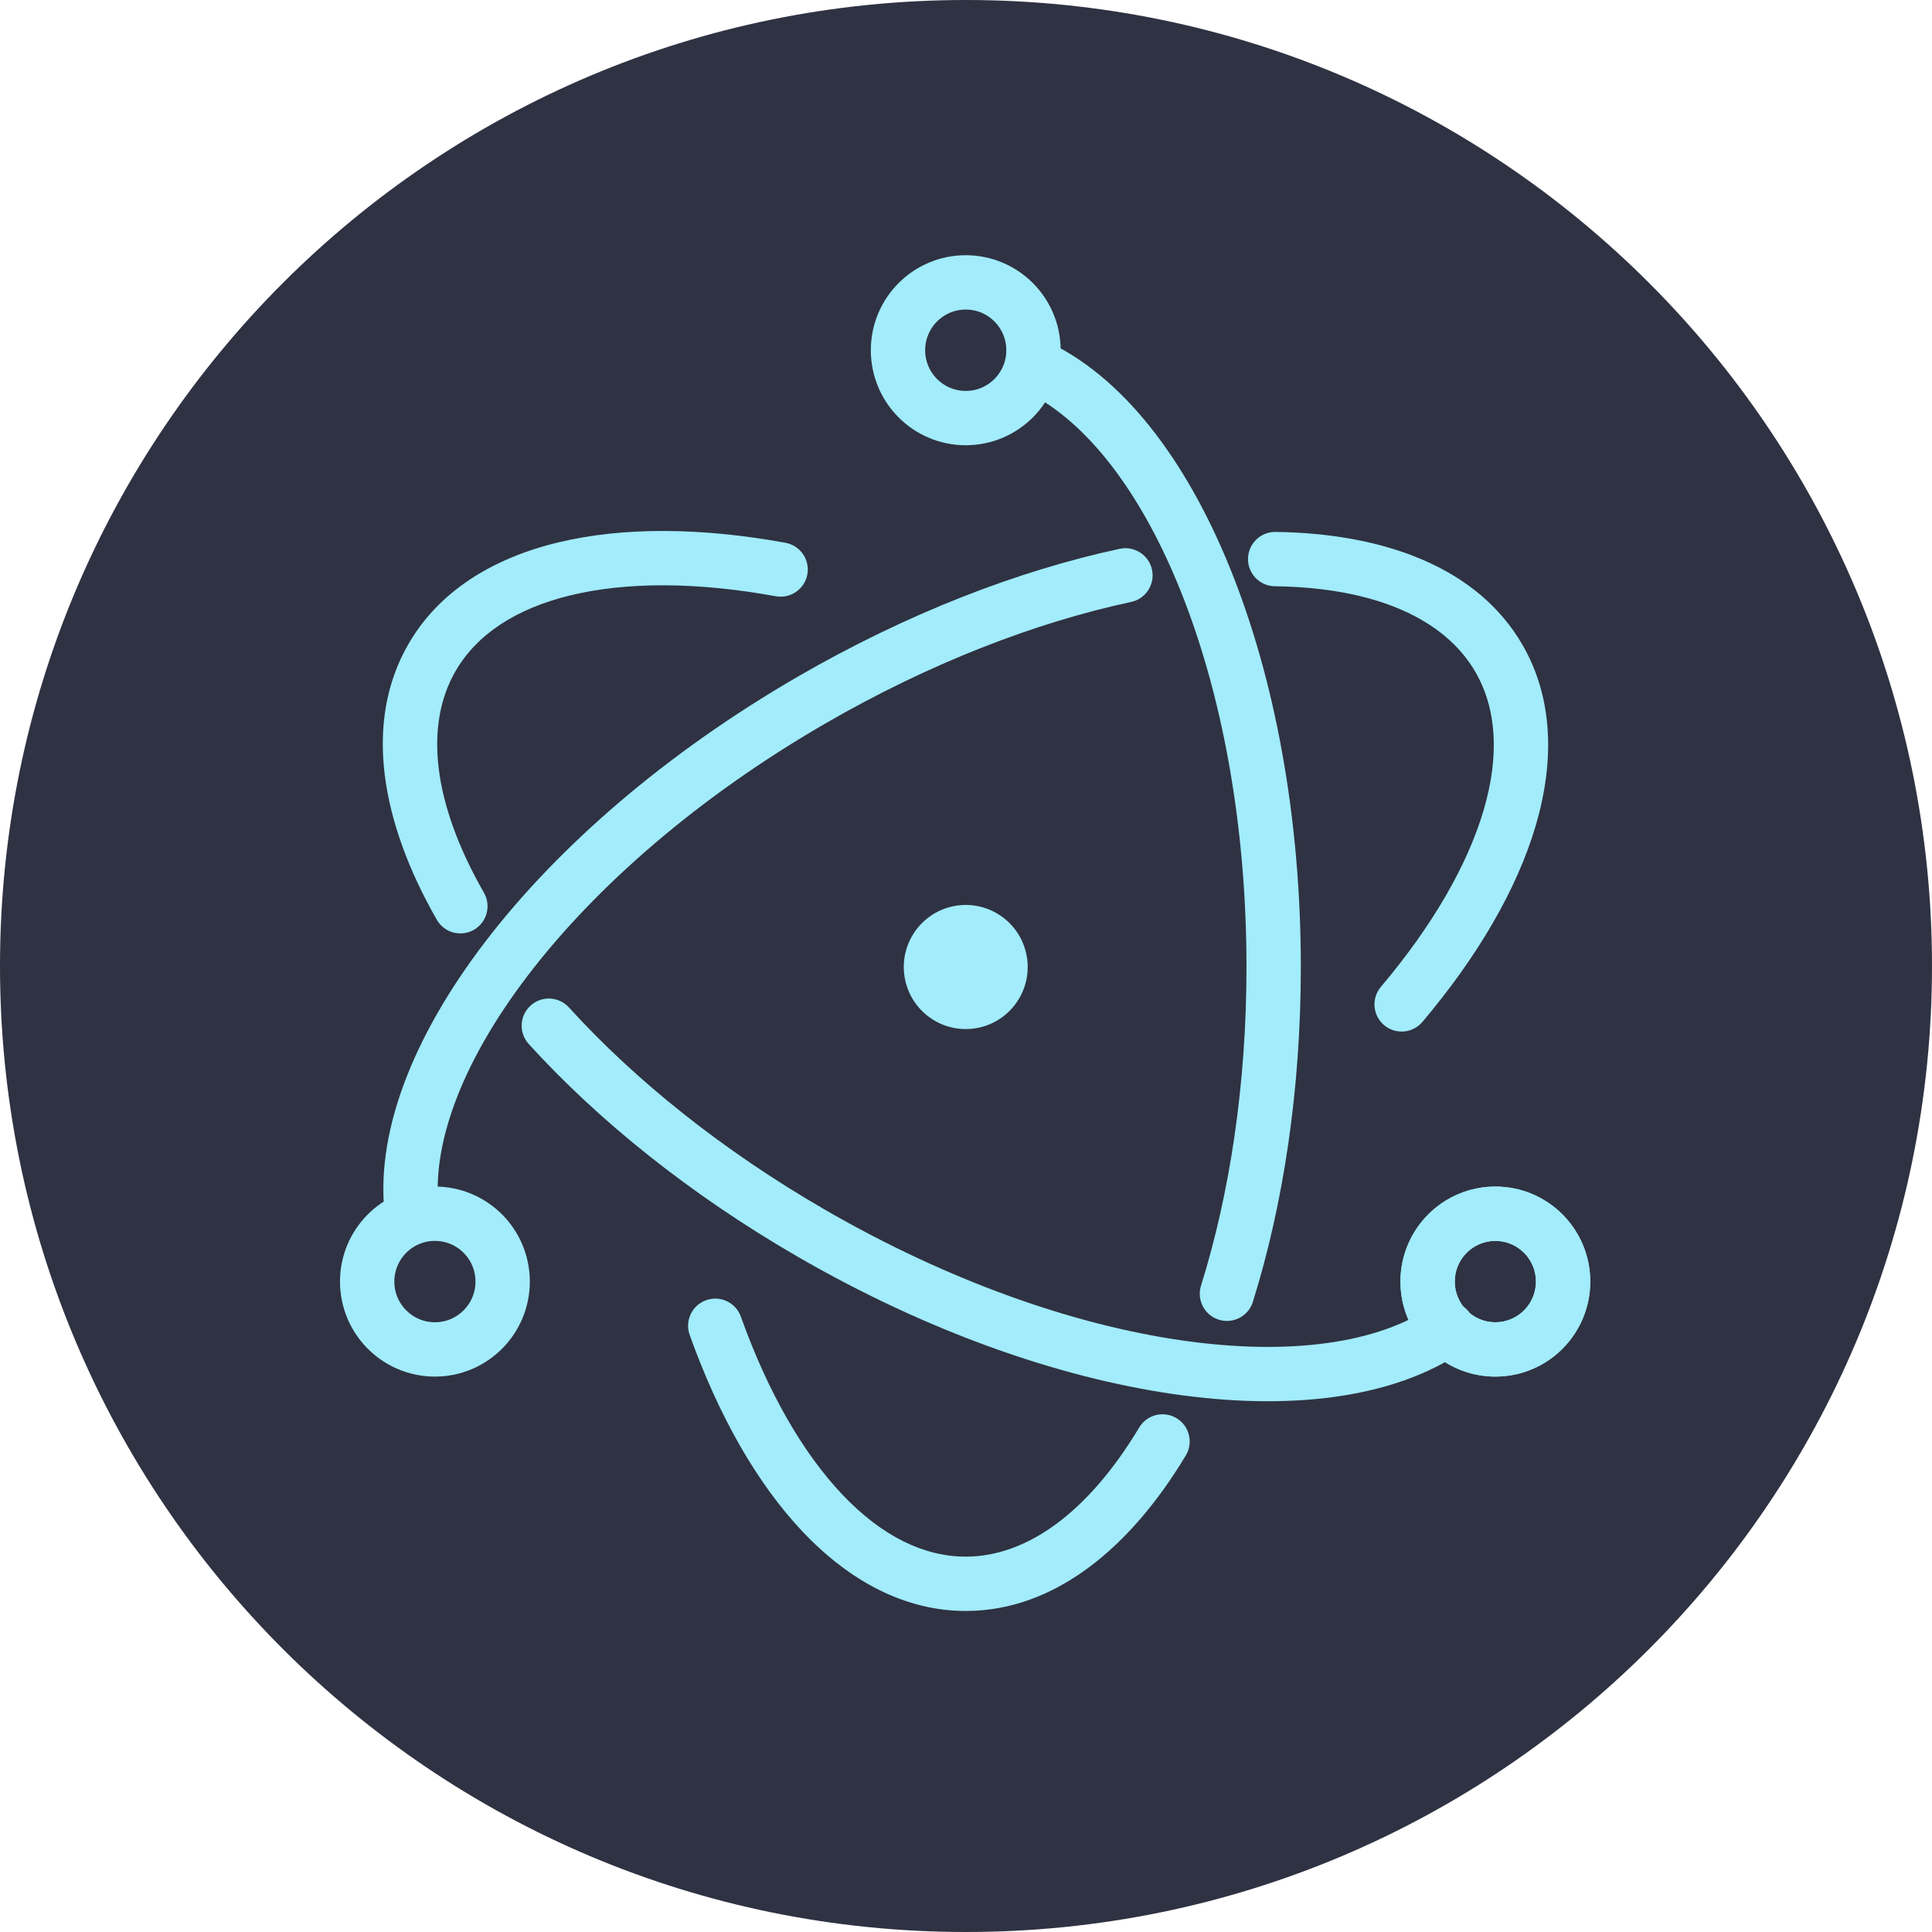
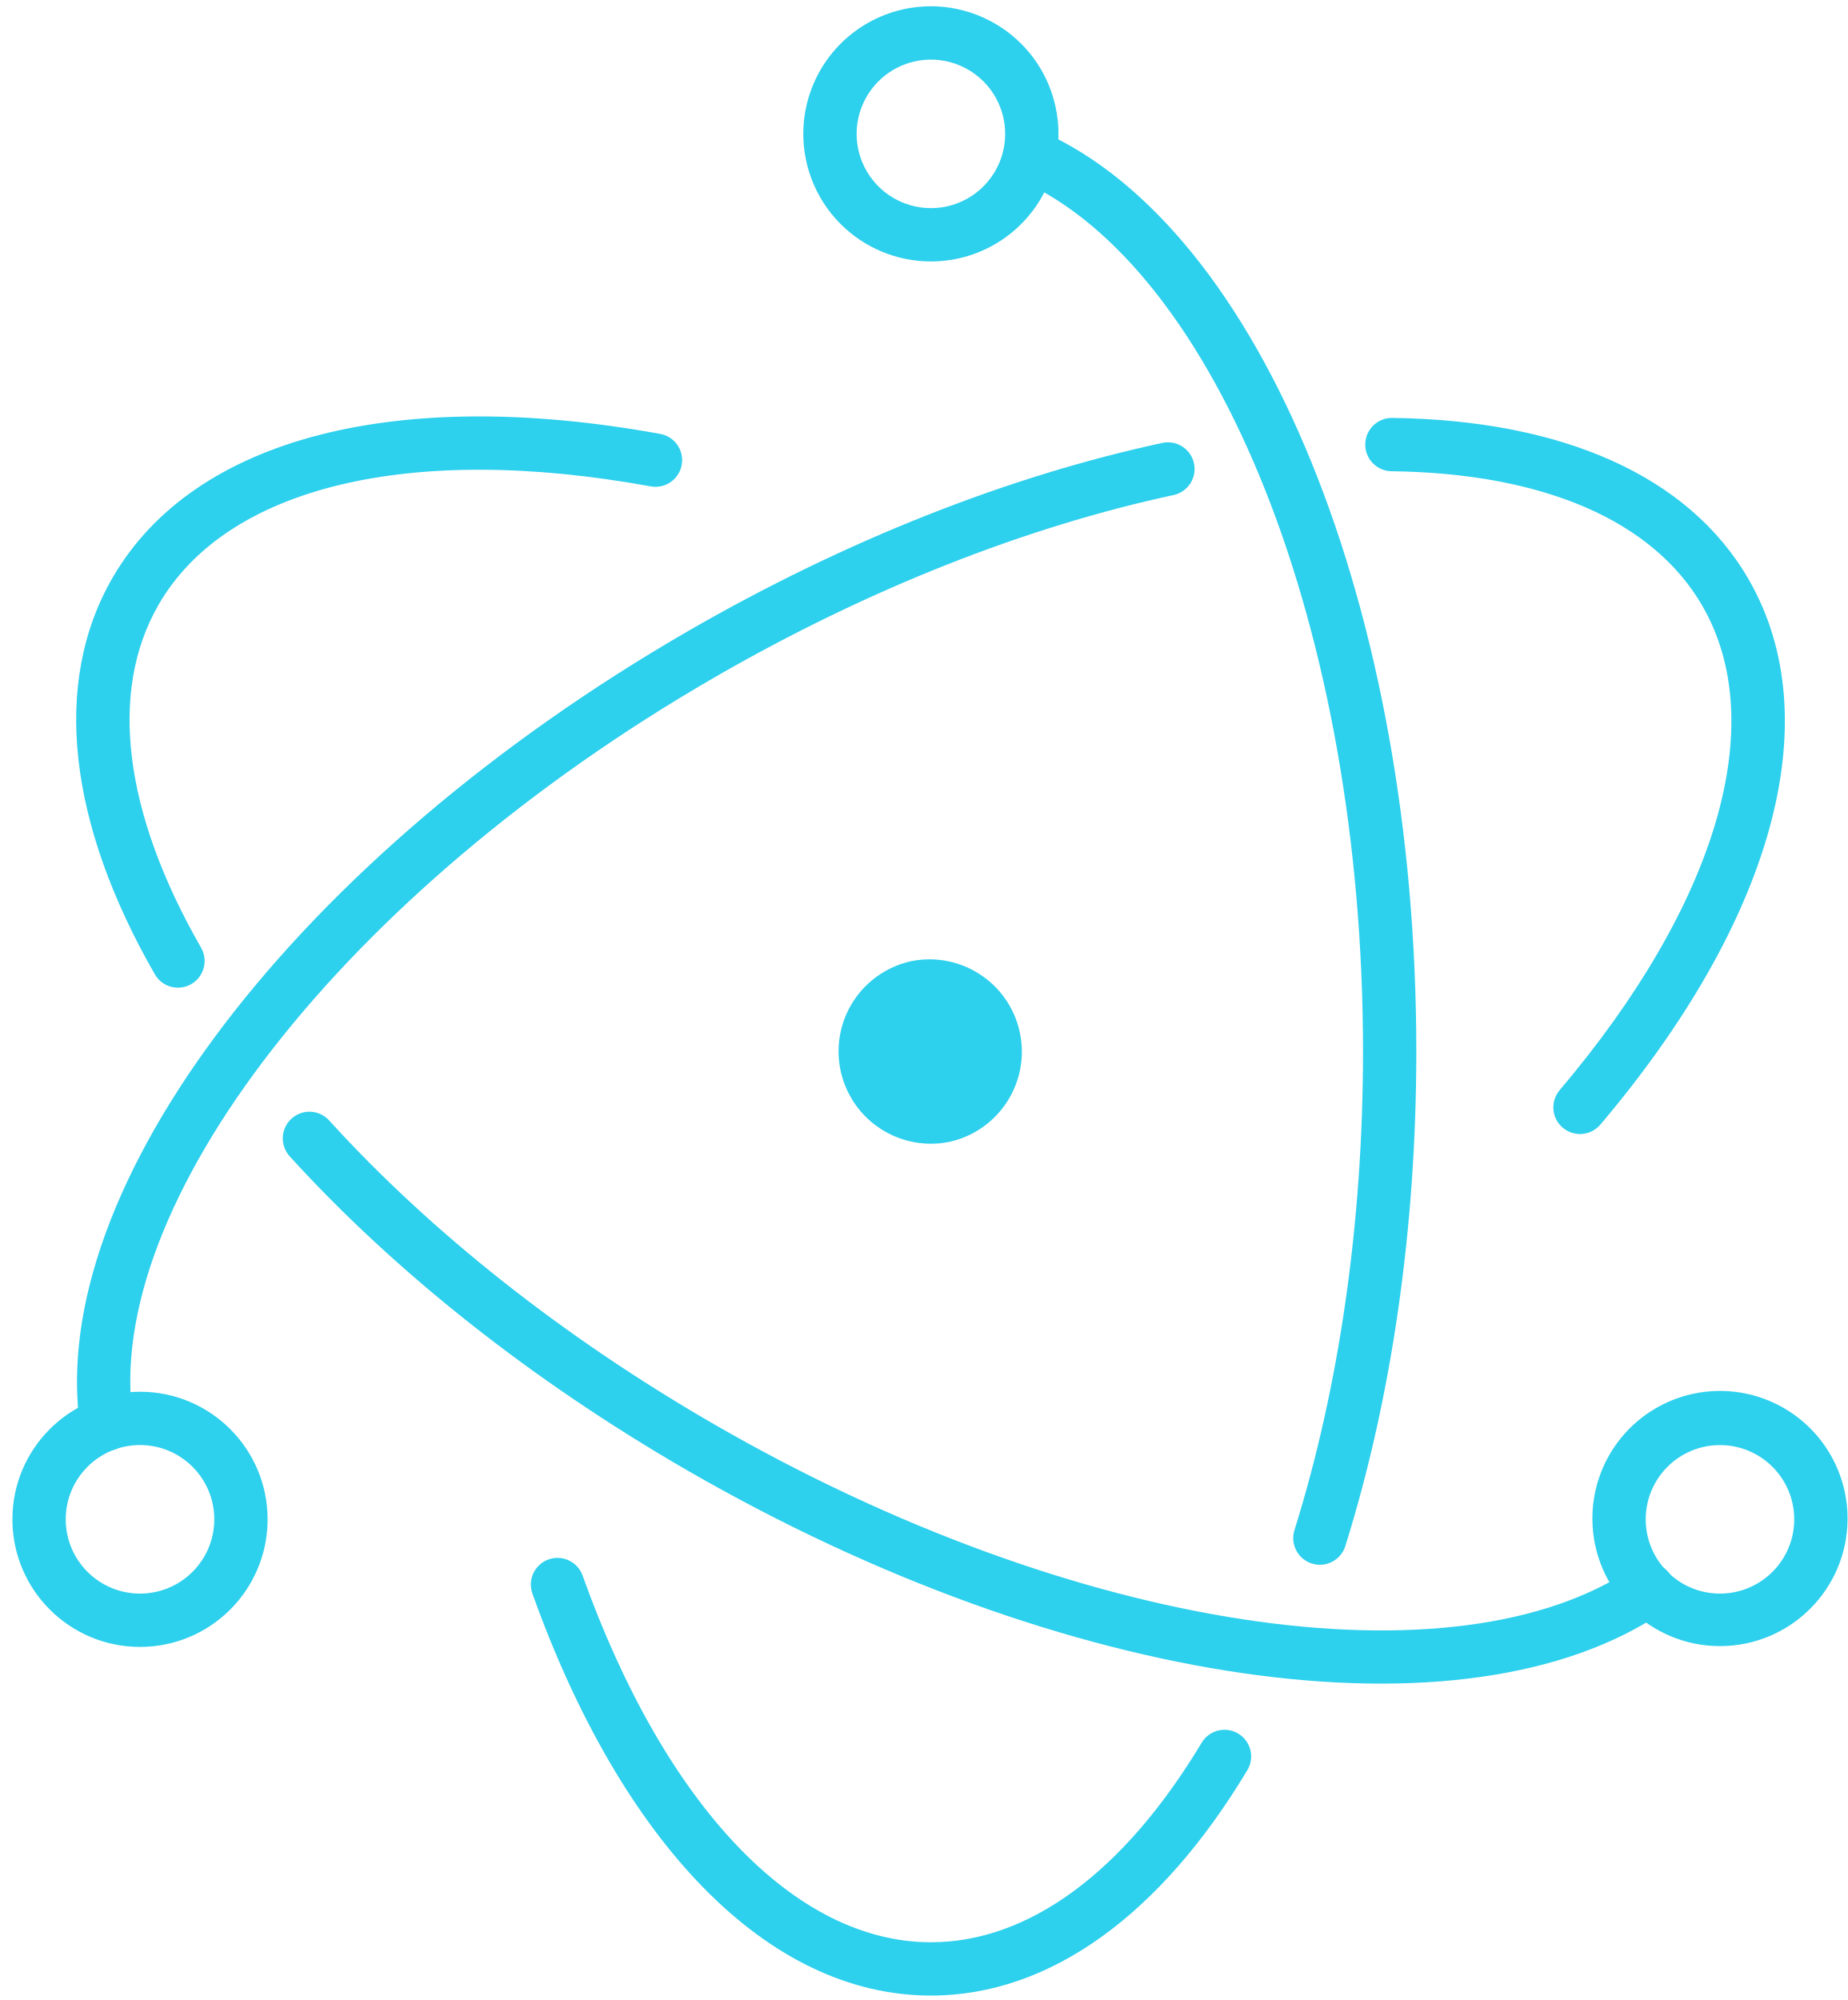
- <svg xmlns="http://www.w3.org/2000/svg" width="128" height="128" viewBox="0 0 128 128" fill="none">
-   <circle cx="64" cy="64" r="64" fill="#2F3242" />
-   <path d="M51.395 39.503C52.373 39.681 53.311 39.033 53.489 38.055C53.668 37.077 53.019 36.14 52.041 35.961L51.395 39.503ZM28.615 43.575L30.175 44.474L30.175 44.474L28.615 43.575ZM28.939 60.936C29.433 61.798 30.533 62.098 31.396 61.604C32.258 61.11 32.557 60.01 32.064 59.147L28.939 60.936ZM37.694 66.746C37.025 66.01 35.887 65.955 35.151 66.624C34.415 67.292 34.361 68.431 35.029 69.167L37.694 66.746ZM53.749 81.701L52.848 83.26L53.749 81.701ZM96.921 89.515C97.742 88.954 97.953 87.834 97.392 87.013C96.831 86.192 95.711 85.981 94.89 86.542L96.921 89.515ZM52.041 35.961C46.471 34.945 41.285 34.897 36.974 35.938C32.655 36.981 29.084 39.158 27.056 42.676L30.175 44.474C31.569 42.055 34.145 40.324 37.819 39.437C41.501 38.548 46.155 38.547 51.395 39.503L52.041 35.961ZM27.056 42.676C24.043 47.903 25.278 54.54 28.939 60.936L32.064 59.147C28.658 53.198 28.109 48.058 30.175 44.474L27.056 42.676ZM35.029 69.167C39.639 74.24 45.716 79.135 52.848 83.26L54.65 80.143C47.808 76.187 42.03 71.519 37.694 66.746L35.029 69.167ZM52.848 83.26C61.344 88.173 70.046 91.245 77.735 92.361C85.359 93.468 92.274 92.688 96.921 89.515L94.89 86.542C91.326 88.977 85.49 89.849 78.252 88.798C71.079 87.757 62.809 84.861 54.65 80.143L52.848 83.26ZM105.359 84.908C105.359 81.434 102.546 78.613 99.071 78.613V82.213C100.553 82.213 101.759 83.417 101.759 84.908H105.359ZM99.071 78.613C95.596 78.613 92.783 81.434 92.783 84.908H96.383C96.383 83.417 97.589 82.213 99.071 82.213V78.613ZM92.783 84.908C92.783 88.382 95.596 91.203 99.071 91.203V87.603C97.589 87.603 96.383 86.399 96.383 84.908H92.783ZM99.071 91.203C102.546 91.203 105.359 88.382 105.359 84.908H101.759C101.759 86.399 100.553 87.603 99.071 87.603V91.203Z" fill="#A2ECFB" />
-   <path d="M91.487 65.382C90.846 66.141 90.941 67.277 91.7 67.919C92.459 68.56 93.595 68.465 94.237 67.706L91.487 65.382ZM99.317 43.635L97.757 44.534L99.317 43.635ZM84.507 35.241C83.513 35.228 82.697 36.024 82.684 37.018C82.671 38.012 83.466 38.828 84.46 38.841L84.507 35.241ZM74.941 39.88C75.913 39.672 76.531 38.715 76.323 37.742C76.114 36.771 75.157 36.152 74.185 36.36L74.941 39.88ZM53.784 46.373L54.685 47.931L53.784 46.373ZM25.549 80.905C25.693 81.888 26.607 82.569 27.591 82.425C28.575 82.281 29.255 81.366 29.111 80.383L25.549 80.905ZM94.237 67.706C97.884 63.391 100.505 58.927 101.752 54.678C103.001 50.421 102.9 46.247 100.876 42.736L97.757 44.534C99.149 46.949 99.36 50.042 98.297 53.664C97.232 57.294 94.918 61.322 91.487 65.382L94.237 67.706ZM100.876 42.736C97.912 37.594 91.708 35.335 84.507 35.241L84.46 38.841C91.133 38.928 95.726 41.011 97.757 44.534L100.876 42.736ZM74.185 36.36C67.436 37.809 60.088 40.648 52.883 44.815L54.685 47.931C61.597 43.934 68.595 41.242 74.941 39.88L74.185 36.36ZM52.883 44.815C44.137 49.872 36.967 56.095 32.149 62.393C27.377 68.63 24.715 75.212 25.549 80.905L29.111 80.383C28.484 76.103 30.475 70.506 35.008 64.58C39.496 58.714 46.284 52.789 54.685 47.931L52.883 44.815Z" fill="#A2ECFB" />
-   <path d="M49.083 87.23C48.748 86.293 47.718 85.806 46.782 86.141C45.846 86.475 45.358 87.505 45.693 88.442L49.083 87.23ZM78.564 96.426C79.075 95.573 78.799 94.468 77.946 93.956C77.094 93.444 75.988 93.721 75.477 94.573L78.564 96.426ZM79.57 85.18C79.274 86.128 79.803 87.138 80.752 87.434C81.7 87.731 82.71 87.202 83.006 86.253L79.57 85.18ZM84.383 64.067H82.583H84.383ZM69.156 22.53C68.248 22.126 67.184 22.535 66.78 23.443C66.376 24.352 66.785 25.416 67.693 25.819L69.156 22.53ZM45.693 88.442C47.599 93.774 50.15 98.29 53.203 101.505C56.262 104.724 59.928 106.731 63.983 106.731V103.131C61.198 103.131 58.416 101.765 55.813 99.025C53.204 96.279 50.877 92.248 49.083 87.23L45.693 88.442ZM63.983 106.731C69.869 106.731 74.892 102.542 78.564 96.426L75.477 94.573C72.078 100.235 68.012 103.131 63.983 103.131V106.731ZM83.006 86.253C85.027 79.786 86.183 72.183 86.183 64.067H82.583C82.583 71.854 81.472 79.092 79.57 85.18L83.006 86.253ZM86.183 64.067C86.183 54.114 84.444 44.922 81.496 37.65C78.575 30.444 74.344 24.837 69.156 22.53L67.693 25.819C71.636 27.573 75.385 32.156 78.16 39.003C80.909 45.784 82.583 54.507 82.583 64.067H86.183Z" fill="#A2ECFB" />
-   <path fill-rule="evenodd" clip-rule="evenodd" d="M103.559 84.908C103.559 82.425 101.55 80.413 99.071 80.413C96.592 80.413 94.583 82.425 94.583 84.908C94.583 87.39 96.592 89.403 99.071 89.403C101.55 89.403 103.559 87.39 103.559 84.908V84.908Z" stroke="#A2ECFB" stroke-width="3.6" stroke-linecap="round" />
-   <path fill-rule="evenodd" clip-rule="evenodd" d="M28.814 89.403C31.293 89.403 33.302 87.39 33.302 84.908C33.302 82.425 31.293 80.413 28.814 80.413C26.336 80.413 24.326 82.425 24.326 84.908C24.326 87.39 26.336 89.403 28.814 89.403V89.403V89.403Z" stroke="#A2ECFB" stroke-width="3.6" stroke-linecap="round" />
-   <ellipse cx="63.983" cy="23.204" rx="4.488" ry="4.495" stroke="#A2ECFB" stroke-width="3.6" stroke-linecap="round" />
-   <path fill-rule="evenodd" clip-rule="evenodd" d="M64.85 68.086C62.634 68.565 60.451 67.155 59.971 64.935C59.493 62.716 60.901 60.529 63.117 60.049C65.333 59.569 67.516 60.98 67.995 63.199C68.474 65.419 67.066 67.605 64.85 68.086Z" fill="#A2ECFB" />
+ <svg xmlns="http://www.w3.org/2000/svg" fill="none" height="2500" width="2310" viewBox="-1.738 -0.128 353.704 381.095">
+   <g fill="#2dd0ed">
+     <path d="M124.561 82.06c-49.756-9.062-89.097.425-104.776 27.579-11.7 20.263-8.36 47.133 8.106 75.854a5.102 5.102 0 0 0 6.967 1.89 5.107 5.107 0 0 0 1.89-6.968c-14.834-25.869-17.725-49.058-8.125-65.674 13.023-22.558 48.11-31.02 94.106-22.641a5.105 5.105 0 0 0 5.976-6.103 5.105 5.105 0 0 0-4.149-3.936zM53.765 220.4c20.117 22.11 46.255 42.847 76.064 60.059 72.173 41.67 149.009 52.808 186.875 26.987a5.103 5.103 0 0 0-5.747-8.432c-33.892 23.11-106.88 12.529-176.025-27.393-28.921-16.699-54.229-36.777-73.618-58.086a5.108 5.108 0 0 0-5.538-1.437 5.103 5.103 0 0 0-2.011 8.302z" />
+     <path d="M304.629 214.194c32.578-38.486 43.955-77.197 28.31-104.297-11.513-19.94-35.854-30.468-68.198-30.888a5.106 5.106 0 0 0-5.171 5.034 5.092 5.092 0 0 0 3.087 4.756 5.104 5.104 0 0 0 1.948.415c29.091.376 50.063 9.448 59.497 25.786 12.993 22.51 2.851 57.031-27.261 92.603a5.098 5.098 0 0 0 .535 7.264 5.11 5.11 0 0 0 7.253-.673zM220.903 83.76c-29.458 6.313-60.81 18.652-90.918 36.035C55.474 162.813 6.87 226.24 13.623 272.236a5.102 5.102 0 1 0 10.093-1.484c-5.991-40.835 40.078-100.962 111.367-142.119 29.209-16.865 59.57-28.809 87.959-34.898a5.104 5.104 0 0 0-2.139-9.975z" />
+     <path d="M100.195 304.121c17.041 47.559 44.903 76.846 76.241 76.846 22.851 0 43.994-15.576 60.483-43.003a5.109 5.109 0 0 0 .68-3.919 5.1 5.1 0 0 0-8.096-2.877c-.54.419-.99.941-1.324 1.537-14.82 24.649-33.023 38.062-51.743 38.062-26.026 0-50.884-26.123-66.631-70.088a5.115 5.115 0 0 0-2.611-2.972 5.12 5.12 0 0 0-1.953-.505 5.109 5.109 0 0 0-5.375 4.929 5.105 5.105 0 0 0 .334 1.99zm155.596-9.307c8.818-28.173 13.55-60.683 13.55-94.56 0-84.522-29.58-157.388-71.719-176.099a5.103 5.103 0 0 0-4.141 9.326c37.583 16.69 65.66 85.84 65.66 166.773 0 32.861-4.59 64.346-13.086 91.514a5.092 5.092 0 0 0 .28 3.953 5.103 5.103 0 0 0 9.456-.907zm96.089-4.995a24.419 24.419 0 1 0-48.837.001 24.419 24.419 0 0 0 48.837-.001zm-10.205 0a14.217 14.217 0 0 1-14.214 14.214 14.213 14.213 0 1 1 14.214-14.214zM25.059 314.238a24.416 24.416 0 0 0 24.419-24.419 24.417 24.417 0 0 0-24.42-24.419A24.417 24.417 0 0 0 .64 289.819a24.417 24.417 0 0 0 24.419 24.419zm0-10.205a14.217 14.217 0 1 1 0-28.434 14.217 14.217 0 0 1 0 28.434z" />
+     <path d="M176.436 49.063a24.415 24.415 0 0 0 22.56-15.075A24.422 24.422 0 0 0 176.436.225a24.417 24.417 0 0 0-17.267 41.685 24.418 24.418 0 0 0 17.267 7.152zm0-10.206a14.217 14.217 0 0 1-13.132-8.774 14.201 14.201 0 0 1 0-10.879 14.207 14.207 0 0 1 7.692-7.692 14.216 14.216 0 1 1 5.44 27.35zm3.73 178.672a17.677 17.677 0 0 1-13.306-2.421 17.67 17.67 0 0 1 5.845-32.125 17.674 17.674 0 0 1 20.738 13.597 17.674 17.674 0 0 1-13.277 20.944z" />
+   </g>
</svg>
